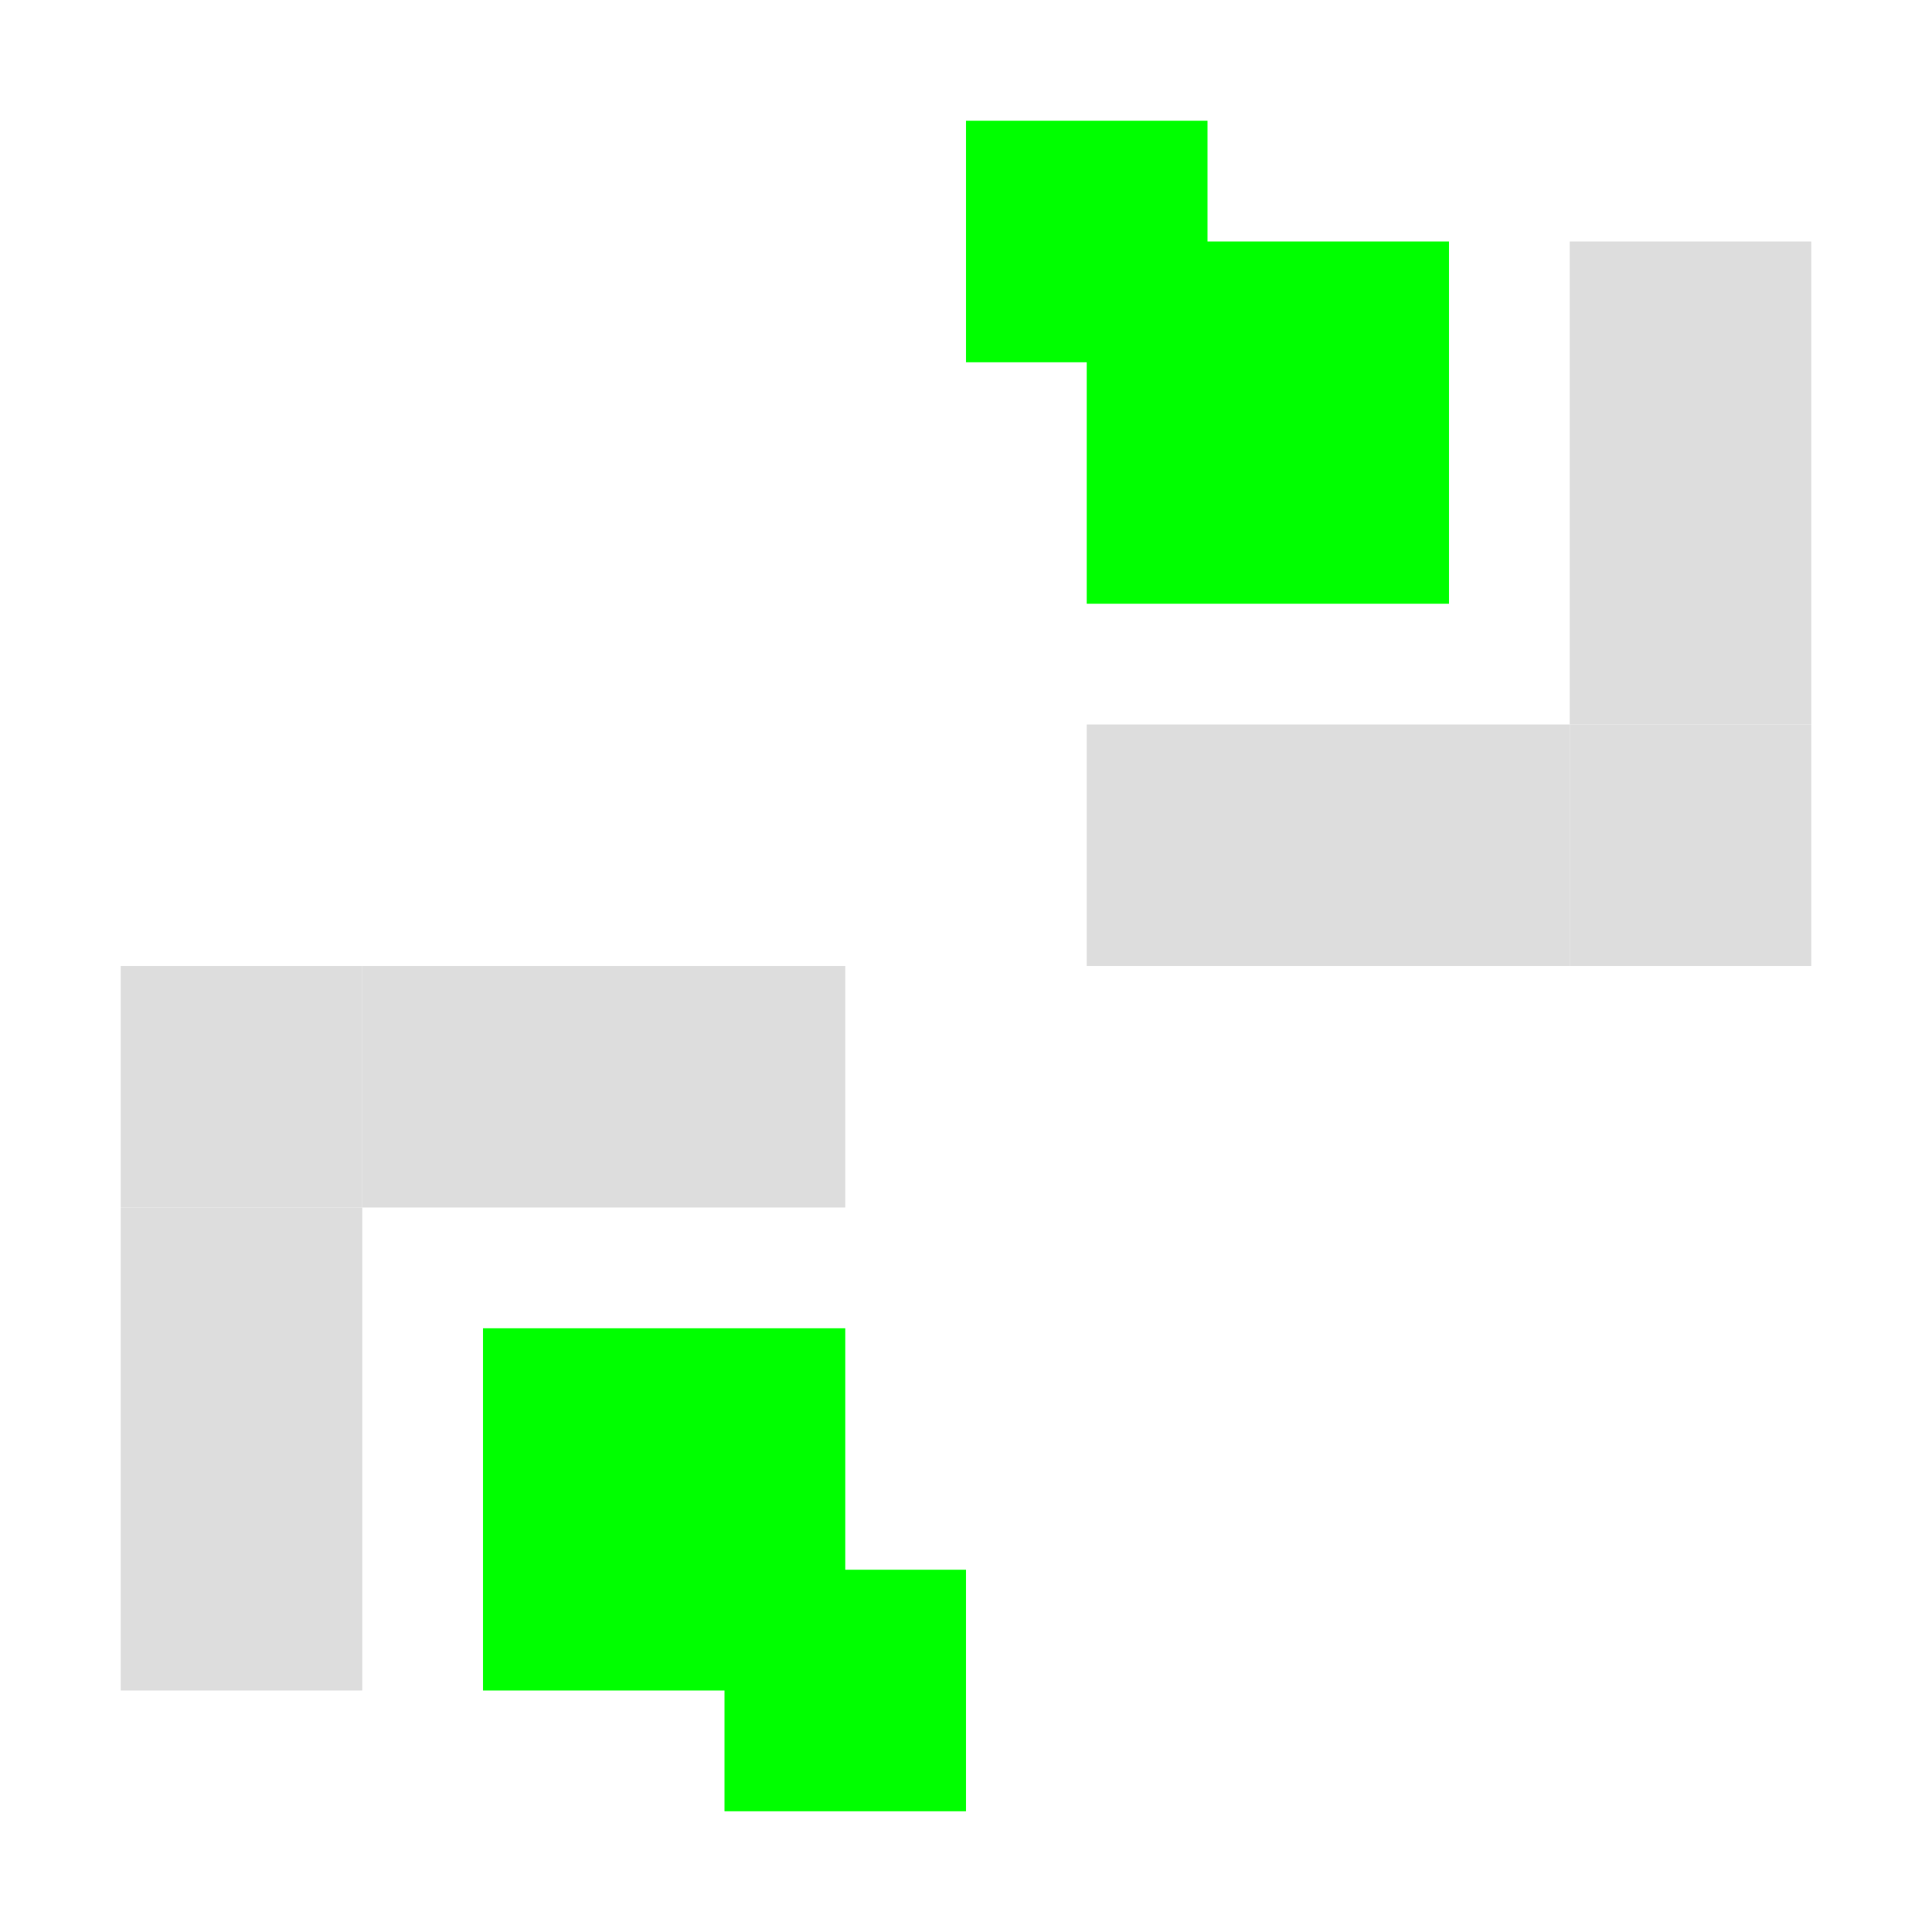
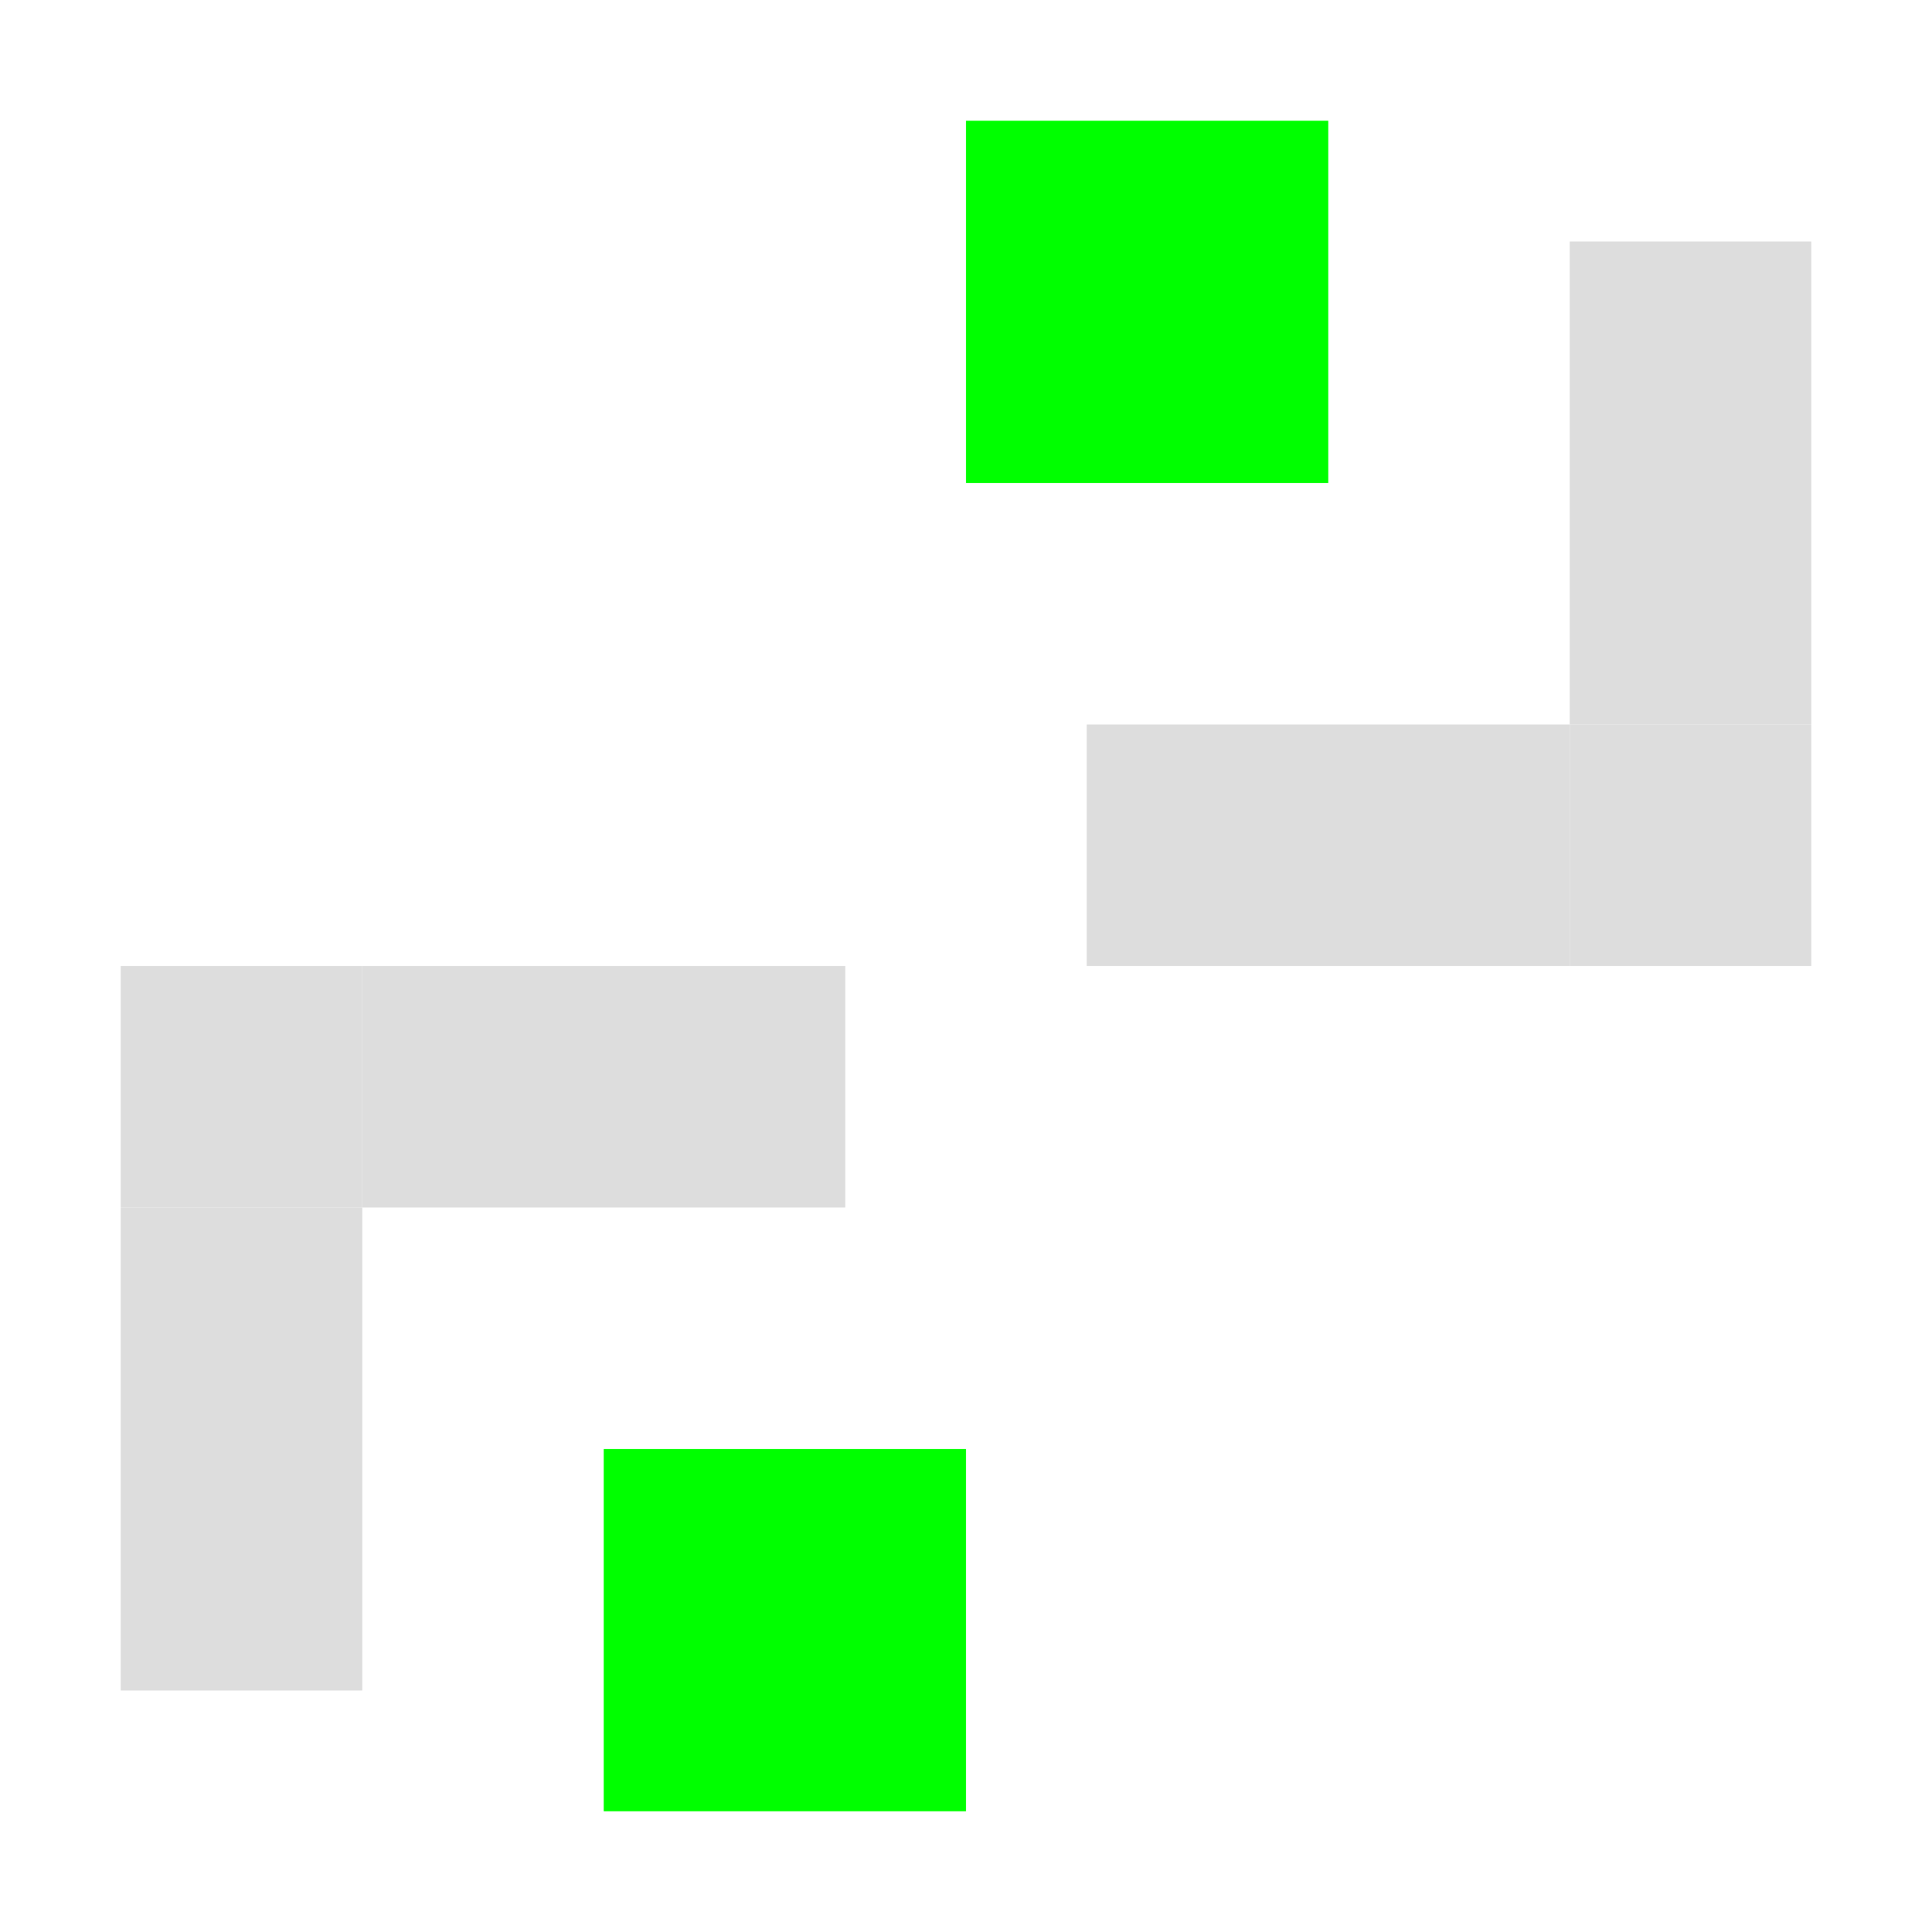
<svg xmlns="http://www.w3.org/2000/svg" xmlns:xlink="http://www.w3.org/1999/xlink" width="16mm" height="16mm" viewBox="0 0 16 16" version="1.1" id="svg1">
  <defs id="defs1">
    <linearGradient id="swatch21">
      <stop style="stop-color:#000000;stop-opacity:1;" offset="0" id="stop21" />
    </linearGradient>
    <linearGradient id="swatch15">
      <stop style="stop-color:#dddddd;stop-opacity:1;" offset="0" id="stop15" />
    </linearGradient>
    <linearGradient xlink:href="#swatch15" id="linearGradient21" x1="0" y1="8" x2="6" y2="8" gradientUnits="userSpaceOnUse" />
    <linearGradient xlink:href="#swatch15" id="linearGradient22" x1="6" y1="13" x2="10" y2="13" gradientUnits="userSpaceOnUse" />
    <linearGradient xlink:href="#swatch15" id="linearGradient23" x1="10" y1="8" x2="16" y2="8" gradientUnits="userSpaceOnUse" />
    <linearGradient xlink:href="#swatch15" id="linearGradient24" x1="6" y1="3" x2="10" y2="3" gradientUnits="userSpaceOnUse" />
  </defs>
  <rect style="display:inline;fill:#dddddd;fill-opacity:1;stroke:none;stroke-width:0.5;stroke-dasharray:none;stroke-opacity:1" id="rect11" width="2" height="4" x="13" y="2" />
  <rect style="display:inline;fill:#dddddd;fill-opacity:1;stroke:none;stroke-width:0.5;stroke-dasharray:none;stroke-opacity:1" id="rect11-5-9-4-6-7" width="4" height="2" x="9" y="6" />
  <rect style="display:inline;fill:#dddddd;fill-opacity:1;stroke:none;stroke-width:0.5;stroke-dasharray:none;stroke-opacity:1" id="rect11-4" width="4" height="2" x="-7" y="-10" transform="scale(-1)" />
  <rect style="display:inline;fill:#dddddd;fill-opacity:1;stroke:none;stroke-width:0.5;stroke-dasharray:none;stroke-opacity:1" id="rect11-5-9-4-6-7-7" width="2" height="4" x="-3" y="-14" transform="scale(-1)" />
  <rect style="display:inline;fill:#dddddd;fill-opacity:1;stroke:none;stroke-width:0.354;stroke-dasharray:none;stroke-opacity:1" id="rect11-5-9-4-6-7-7-5" width="2" height="2" x="-3" y="-10" transform="scale(-1)" />
  <rect style="display:inline;fill:#dddddd;fill-opacity:1;stroke:none;stroke-width:0.354;stroke-dasharray:none;stroke-opacity:1" id="rect11-5-9-4-6-7-7-5-7" width="2" height="2" x="-15" y="-8" transform="scale(-1)" />
-   <rect style="display:inline;fill:#00ff00;fill-opacity:1;stroke:none;stroke-width:0.53;stroke-dasharray:none;stroke-opacity:1" id="rect11-5-9-4-6-7-7-5-6-7" width="3" height="3" x="-7" y="-14" transform="scale(-1)" />
-   <rect style="display:inline;fill:#00ff00;fill-opacity:1;stroke:none;stroke-width:0.354;stroke-dasharray:none;stroke-opacity:1" id="rect11-5-9-4-6-7-7-5-6-7-4-3" width="2" height="2" x="-8" y="-15" transform="scale(-1)" />
-   <rect style="display:inline;fill:#00ff00;fill-opacity:1;stroke:none;stroke-width:0.354;stroke-dasharray:none;stroke-opacity:1" id="rect11-5-9-4-6-7-7-5-6-7-1" width="2" height="2" x="-10" y="-3" transform="scale(-1)" />
-   <rect style="display:inline;fill:#00ff00;fill-opacity:1;stroke:none;stroke-width:0.53;stroke-dasharray:none;stroke-opacity:1" id="rect11-5-9-4-6-7-7-5-6-7-4-32" width="3" height="3" x="-12" y="-5" transform="scale(-1)" />
+   <rect style="display:inline;fill:#00ff00;fill-opacity:1;stroke:none;stroke-width:0.53;stroke-dasharray:none;stroke-opacity:1" id="rect11-5-9-4-6-7-7-5-6-7-4-3" width="3" height="3" x="-8" y="-15" transform="scale(-1)" />
+   <rect style="display:inline;fill:#00ff00;fill-opacity:1;stroke:none;stroke-width:0.53;stroke-dasharray:none;stroke-opacity:1" id="rect11-5-9-4-6-7-7-5-6-7-1" width="3" height="3" x="-11" y="-4" transform="scale(-1)" />
</svg>
